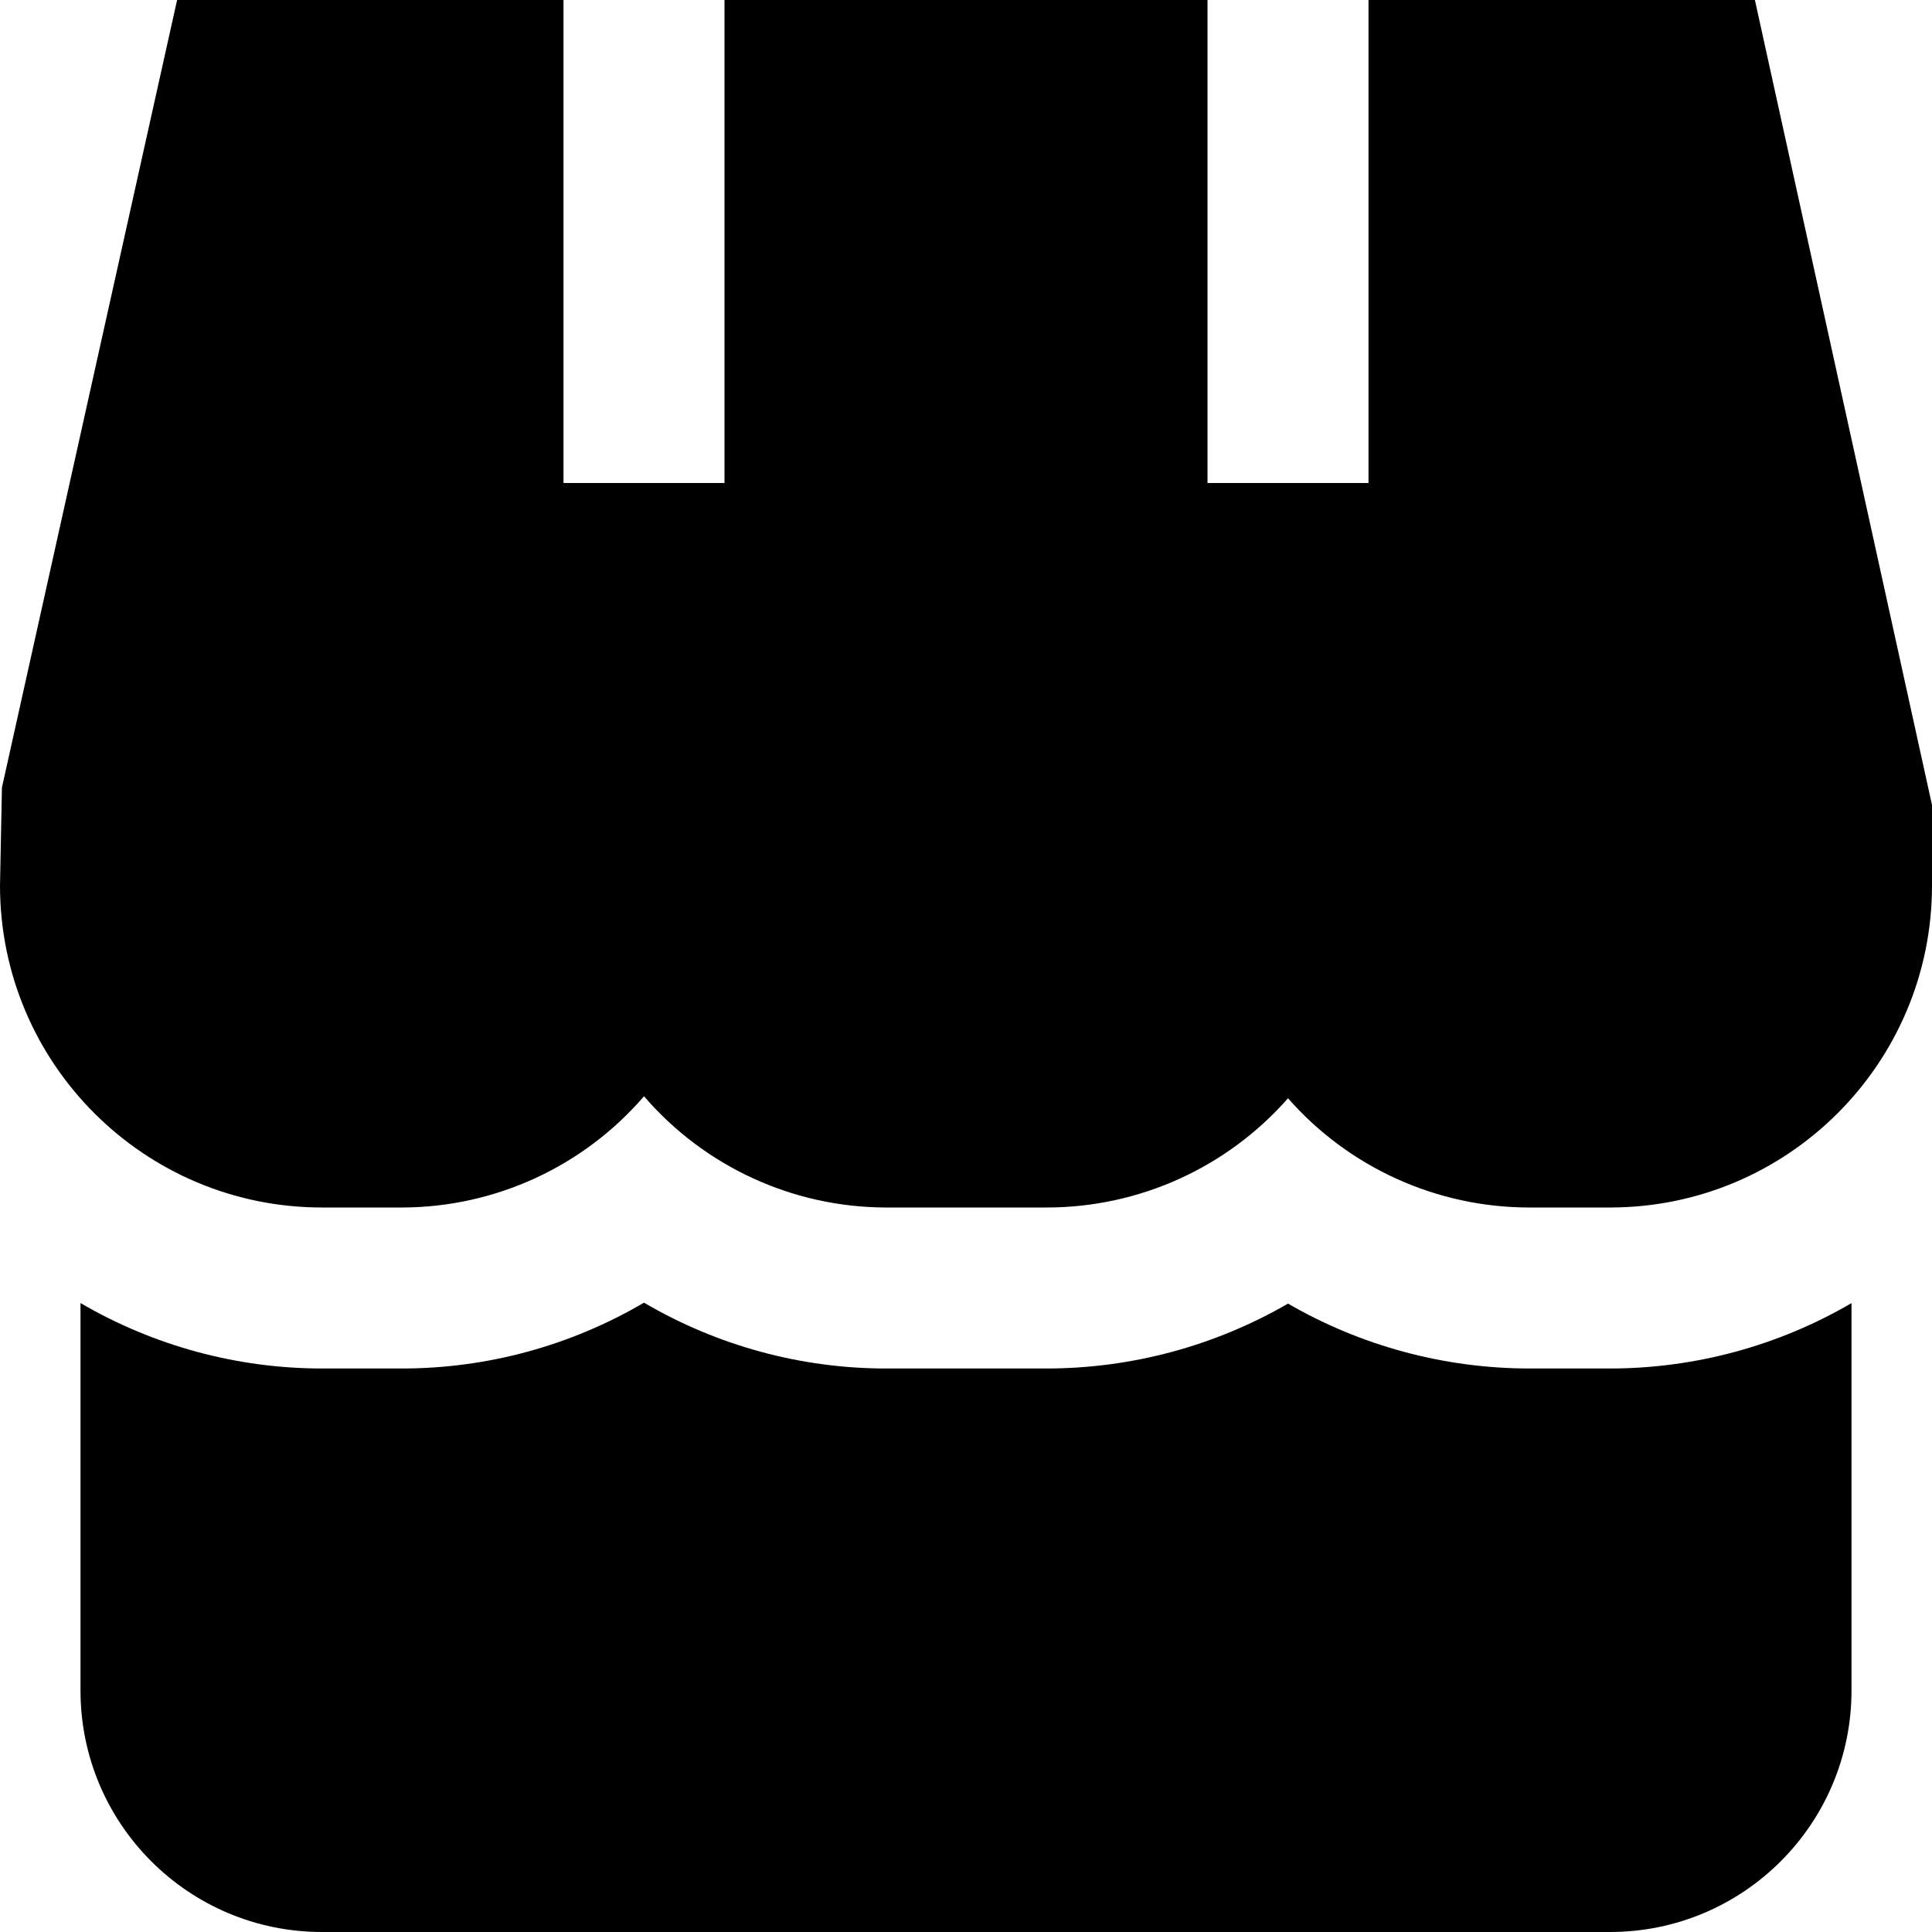
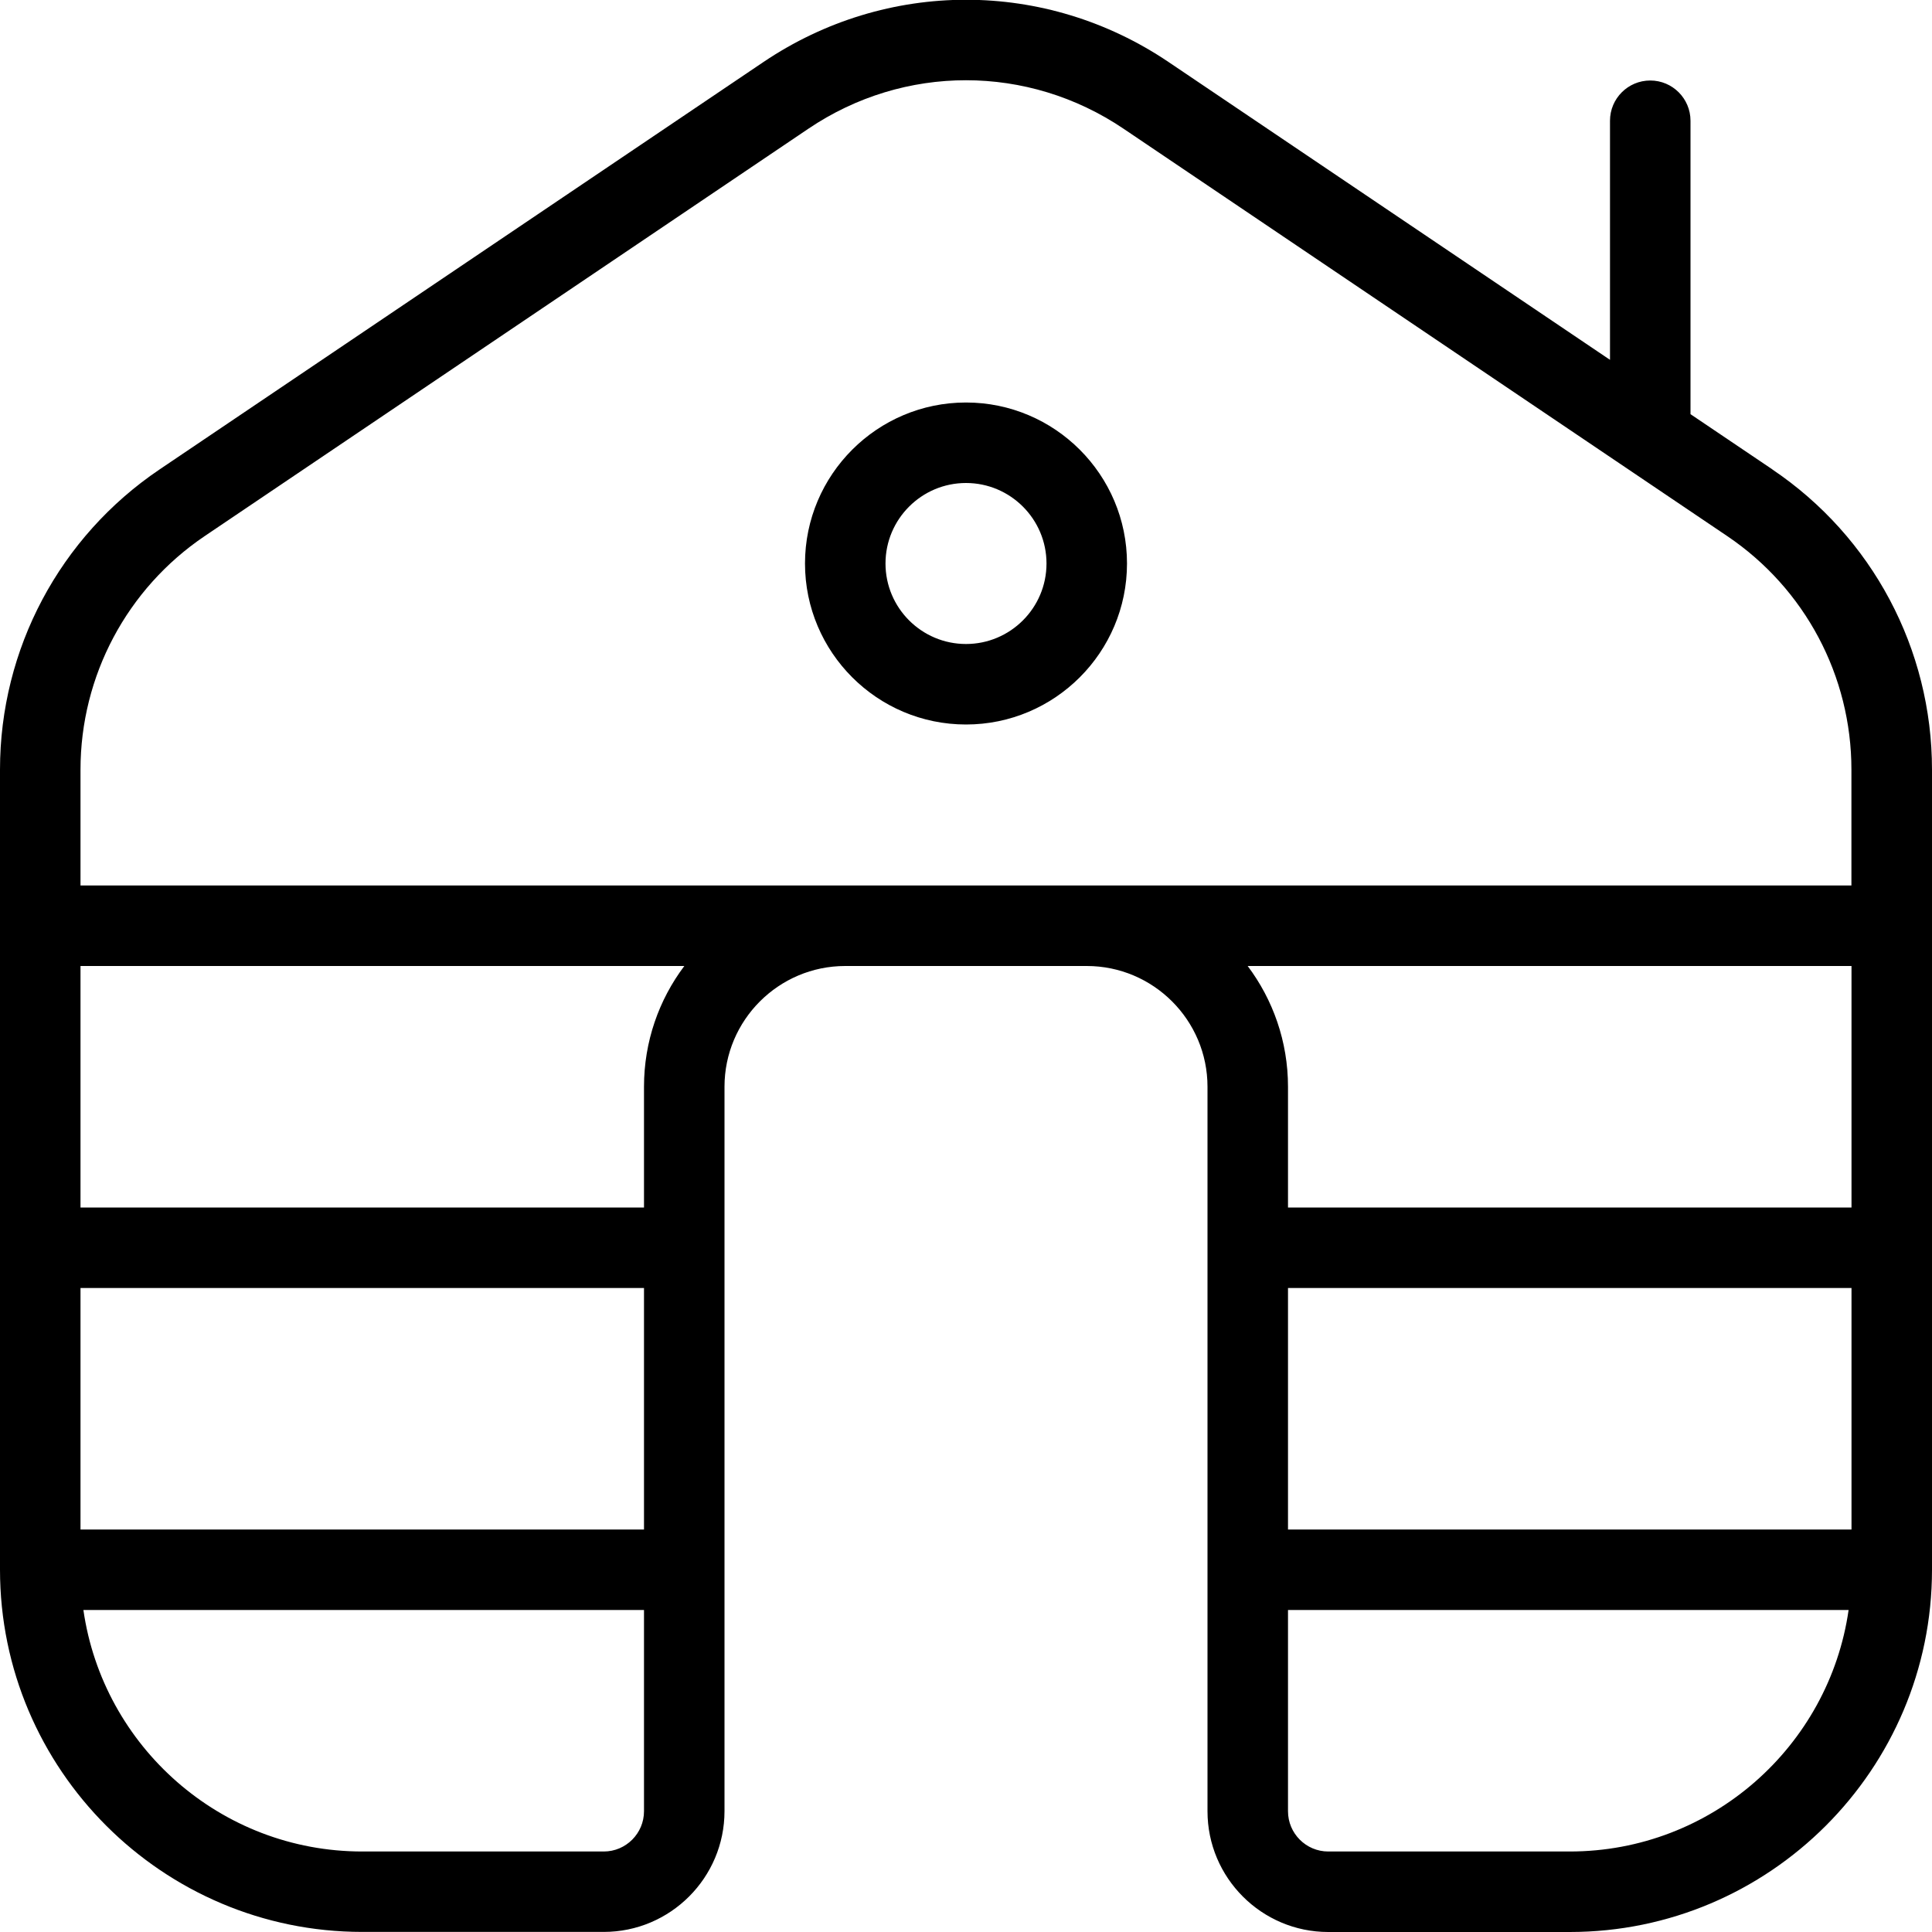
<svg xmlns="http://www.w3.org/2000/svg" id="Layer_1" data-name="Layer 1" viewBox="0 0 24 24" width="512" height="512">
-   <path d="M19,17a5.994,5.994,0,0,1-3-.806A5.994,5.994,0,0,1,13,17H11a5.938,5.938,0,0,1-3-.818A5.936,5.936,0,0,1,5,17H4a5.949,5.949,0,0,1-3-.813V21a3,3,0,0,0,3,3H20a3,3,0,0,0,3-3V16.188A5.958,5.958,0,0,1,20,17Z" />
-   <path d="M17,0V6H15V0H9V6H7V0H2.2L.024,9.783,0,11a4,4,0,0,0,4,4H5a3.975,3.975,0,0,0,3-1.382A3.975,3.975,0,0,0,11,15h2a3.99,3.99,0,0,0,3-1.357A3.99,3.99,0,0,0,19,15h1a4,4,0,0,0,4-4V10L21.8,0Z" />
+   <path d="M12,5c-1.103,0-2,.897-2,2s.897,2,2,2,2-.897,2-2-.897-2-2-2Zm0,3c-.551,0-1-.448-1-1s.449-1,1-1,1,.448,1,1-.449,1-1,1Zm10.017-2.169l-1.017-.686V1.5c0-.276-.224-.5-.5-.5s-.5,.224-.5,.5v2.97L14.517,.771c-1.528-1.032-3.504-1.032-5.034,0L1.983,5.831c-1.242,.838-1.983,2.232-1.983,3.729v9.939c0,2.481,2.019,4.5,4.5,4.5h3c.827,0,1.5-.673,1.5-1.5V13.5c0-.827,.673-1.5,1.5-1.5h3c.827,0,1.5,.673,1.5,1.5v9c0,.827,.673,1.5,1.5,1.5h3c2.481,0,4.5-2.019,4.5-4.5V9.561c0-1.497-.741-2.892-1.983-3.729ZM8,22.5c0,.275-.224,.5-.5,.5h-3c-1.76,0-3.221-1.306-3.464-3h6.964v2.5Zm0-3.5H1v-3h7v3Zm0-5.5v1.5H1v-3h7.501c-.315,.418-.501,.938-.501,1.5Zm11.5,9.5h-3c-.276,0-.5-.225-.5-.5v-2.5h6.964c-.243,1.694-1.704,3-3.464,3Zm3.5-4h-7v-3h7v3Zm0-4h-7v-1.5c0-.562-.187-1.082-.501-1.5h7.501v3Zm0-4H1v-1.439c0-1.164,.577-2.249,1.542-2.901L10.042,1.599c1.189-.803,2.726-.803,3.915,0l7.5,5.061c.966,.652,1.542,1.737,1.542,2.901v1.439Z" />
</svg>
